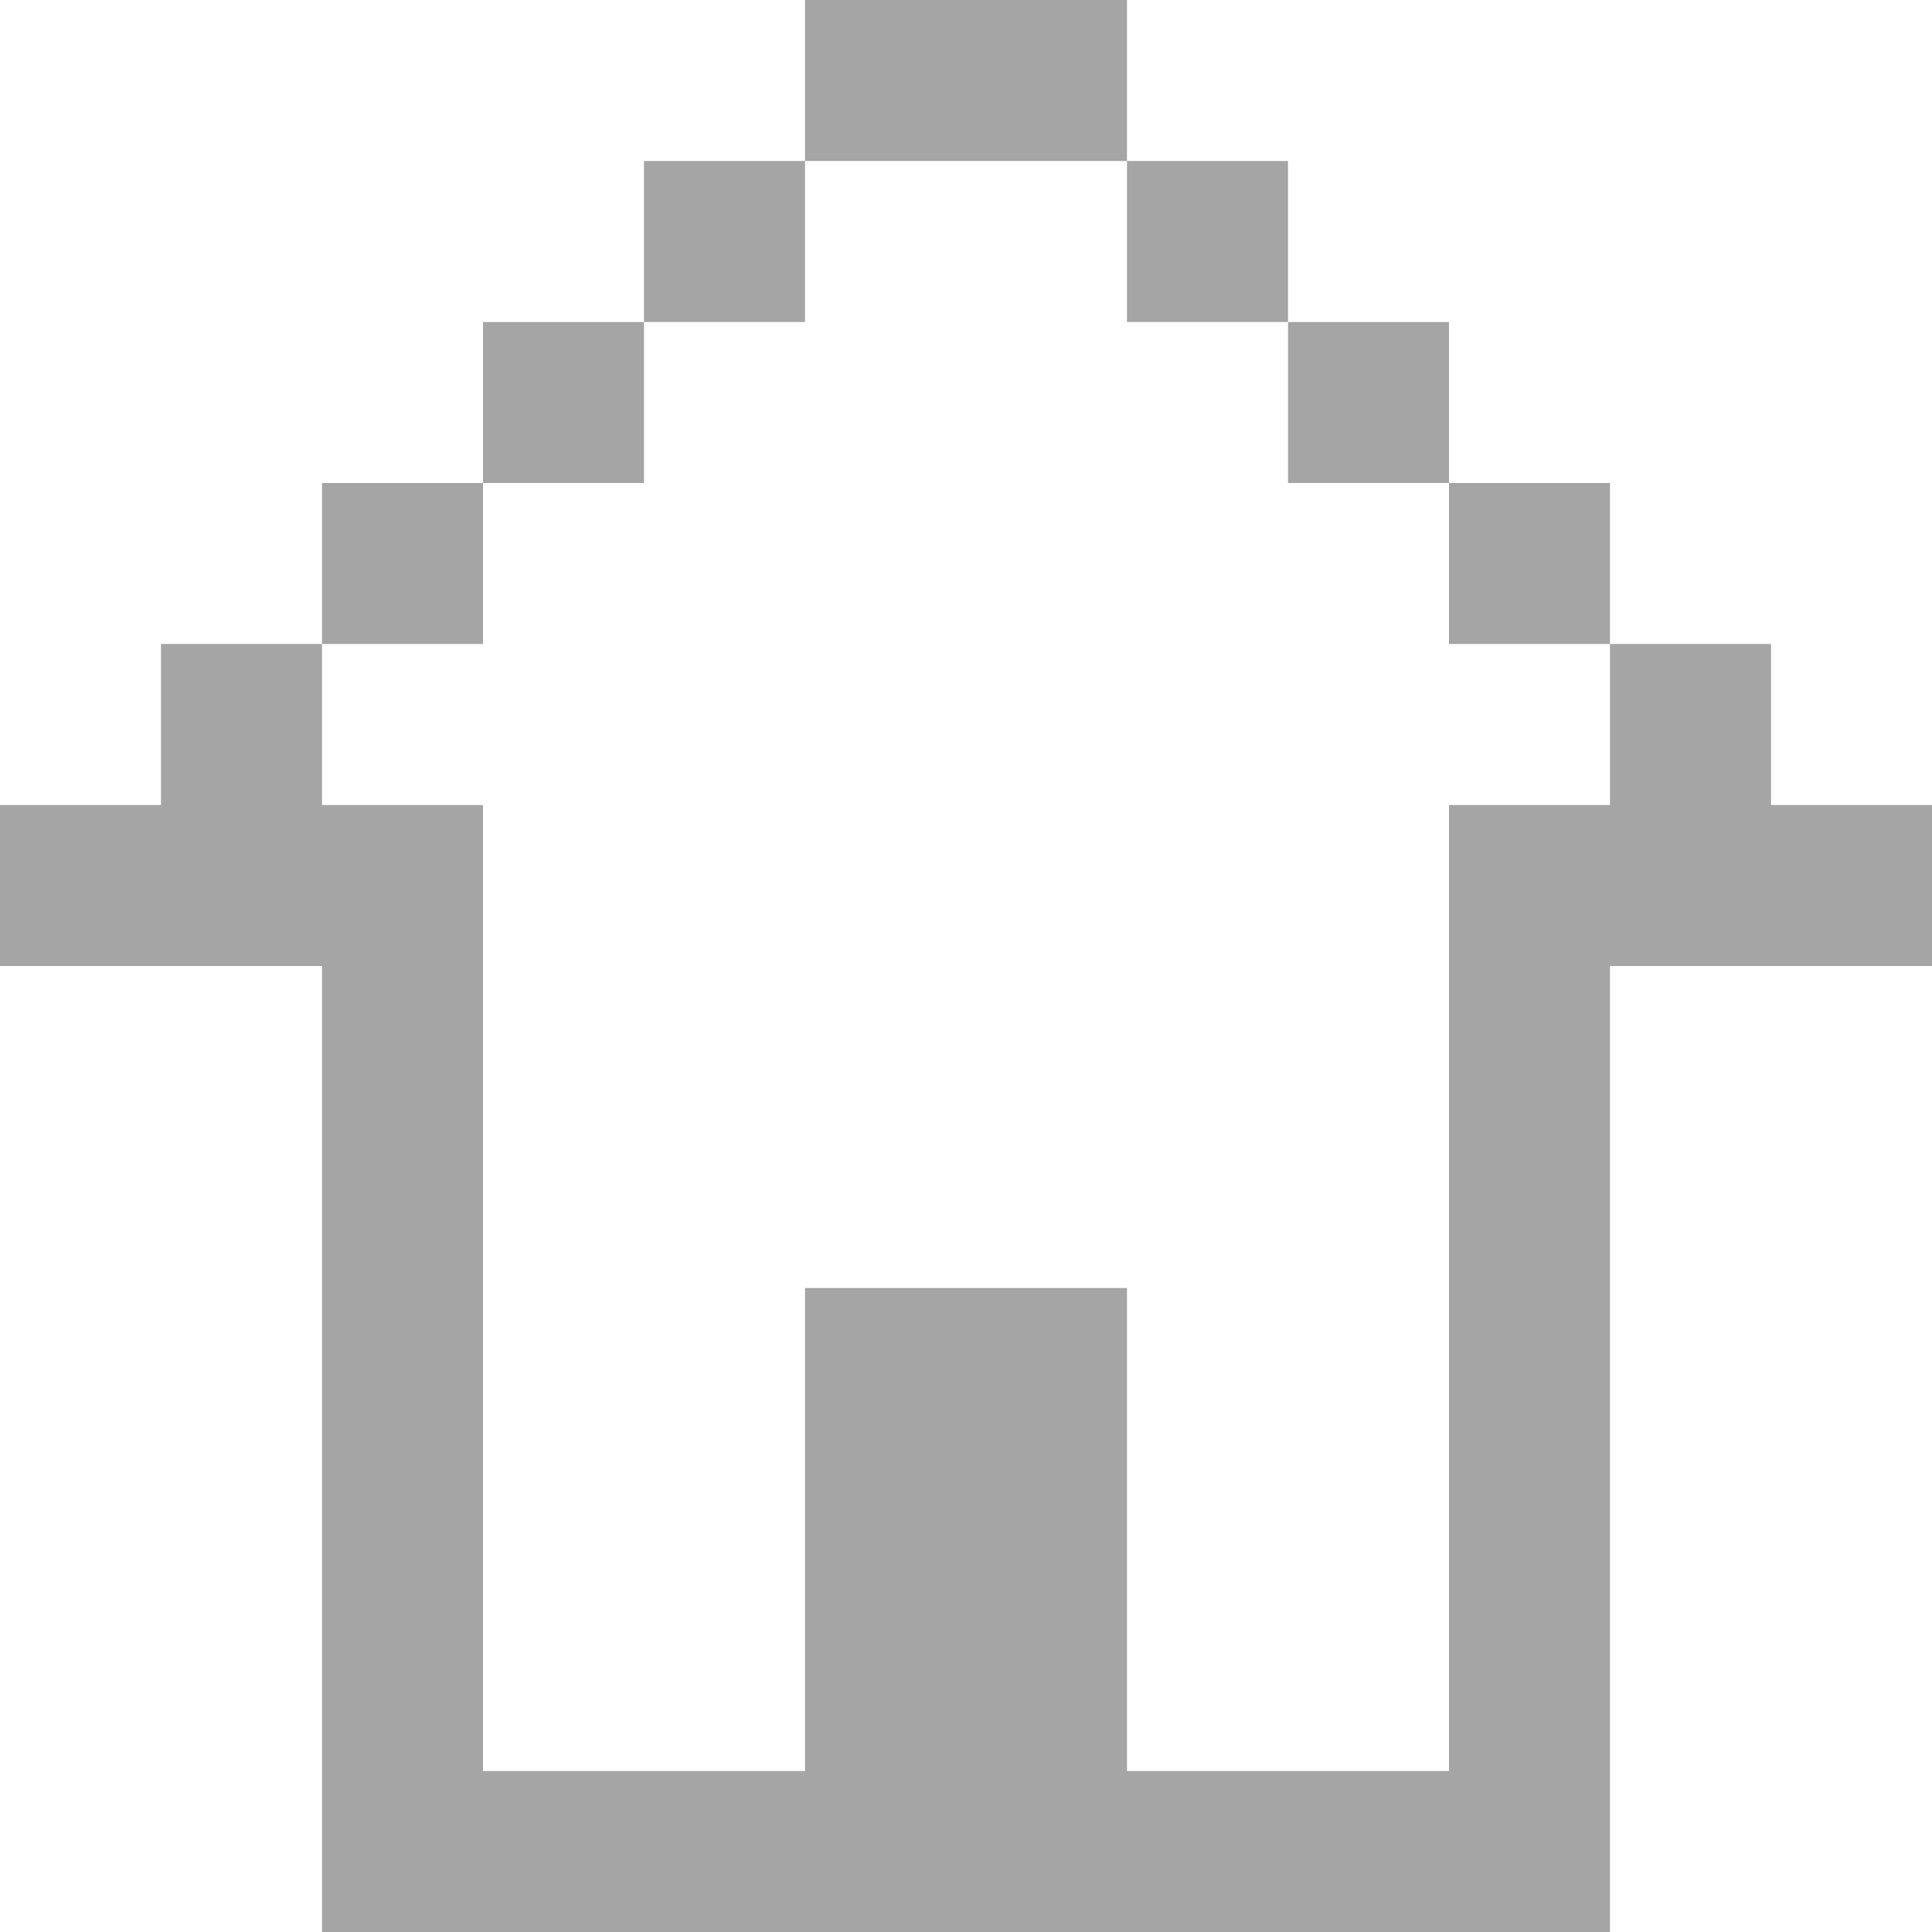
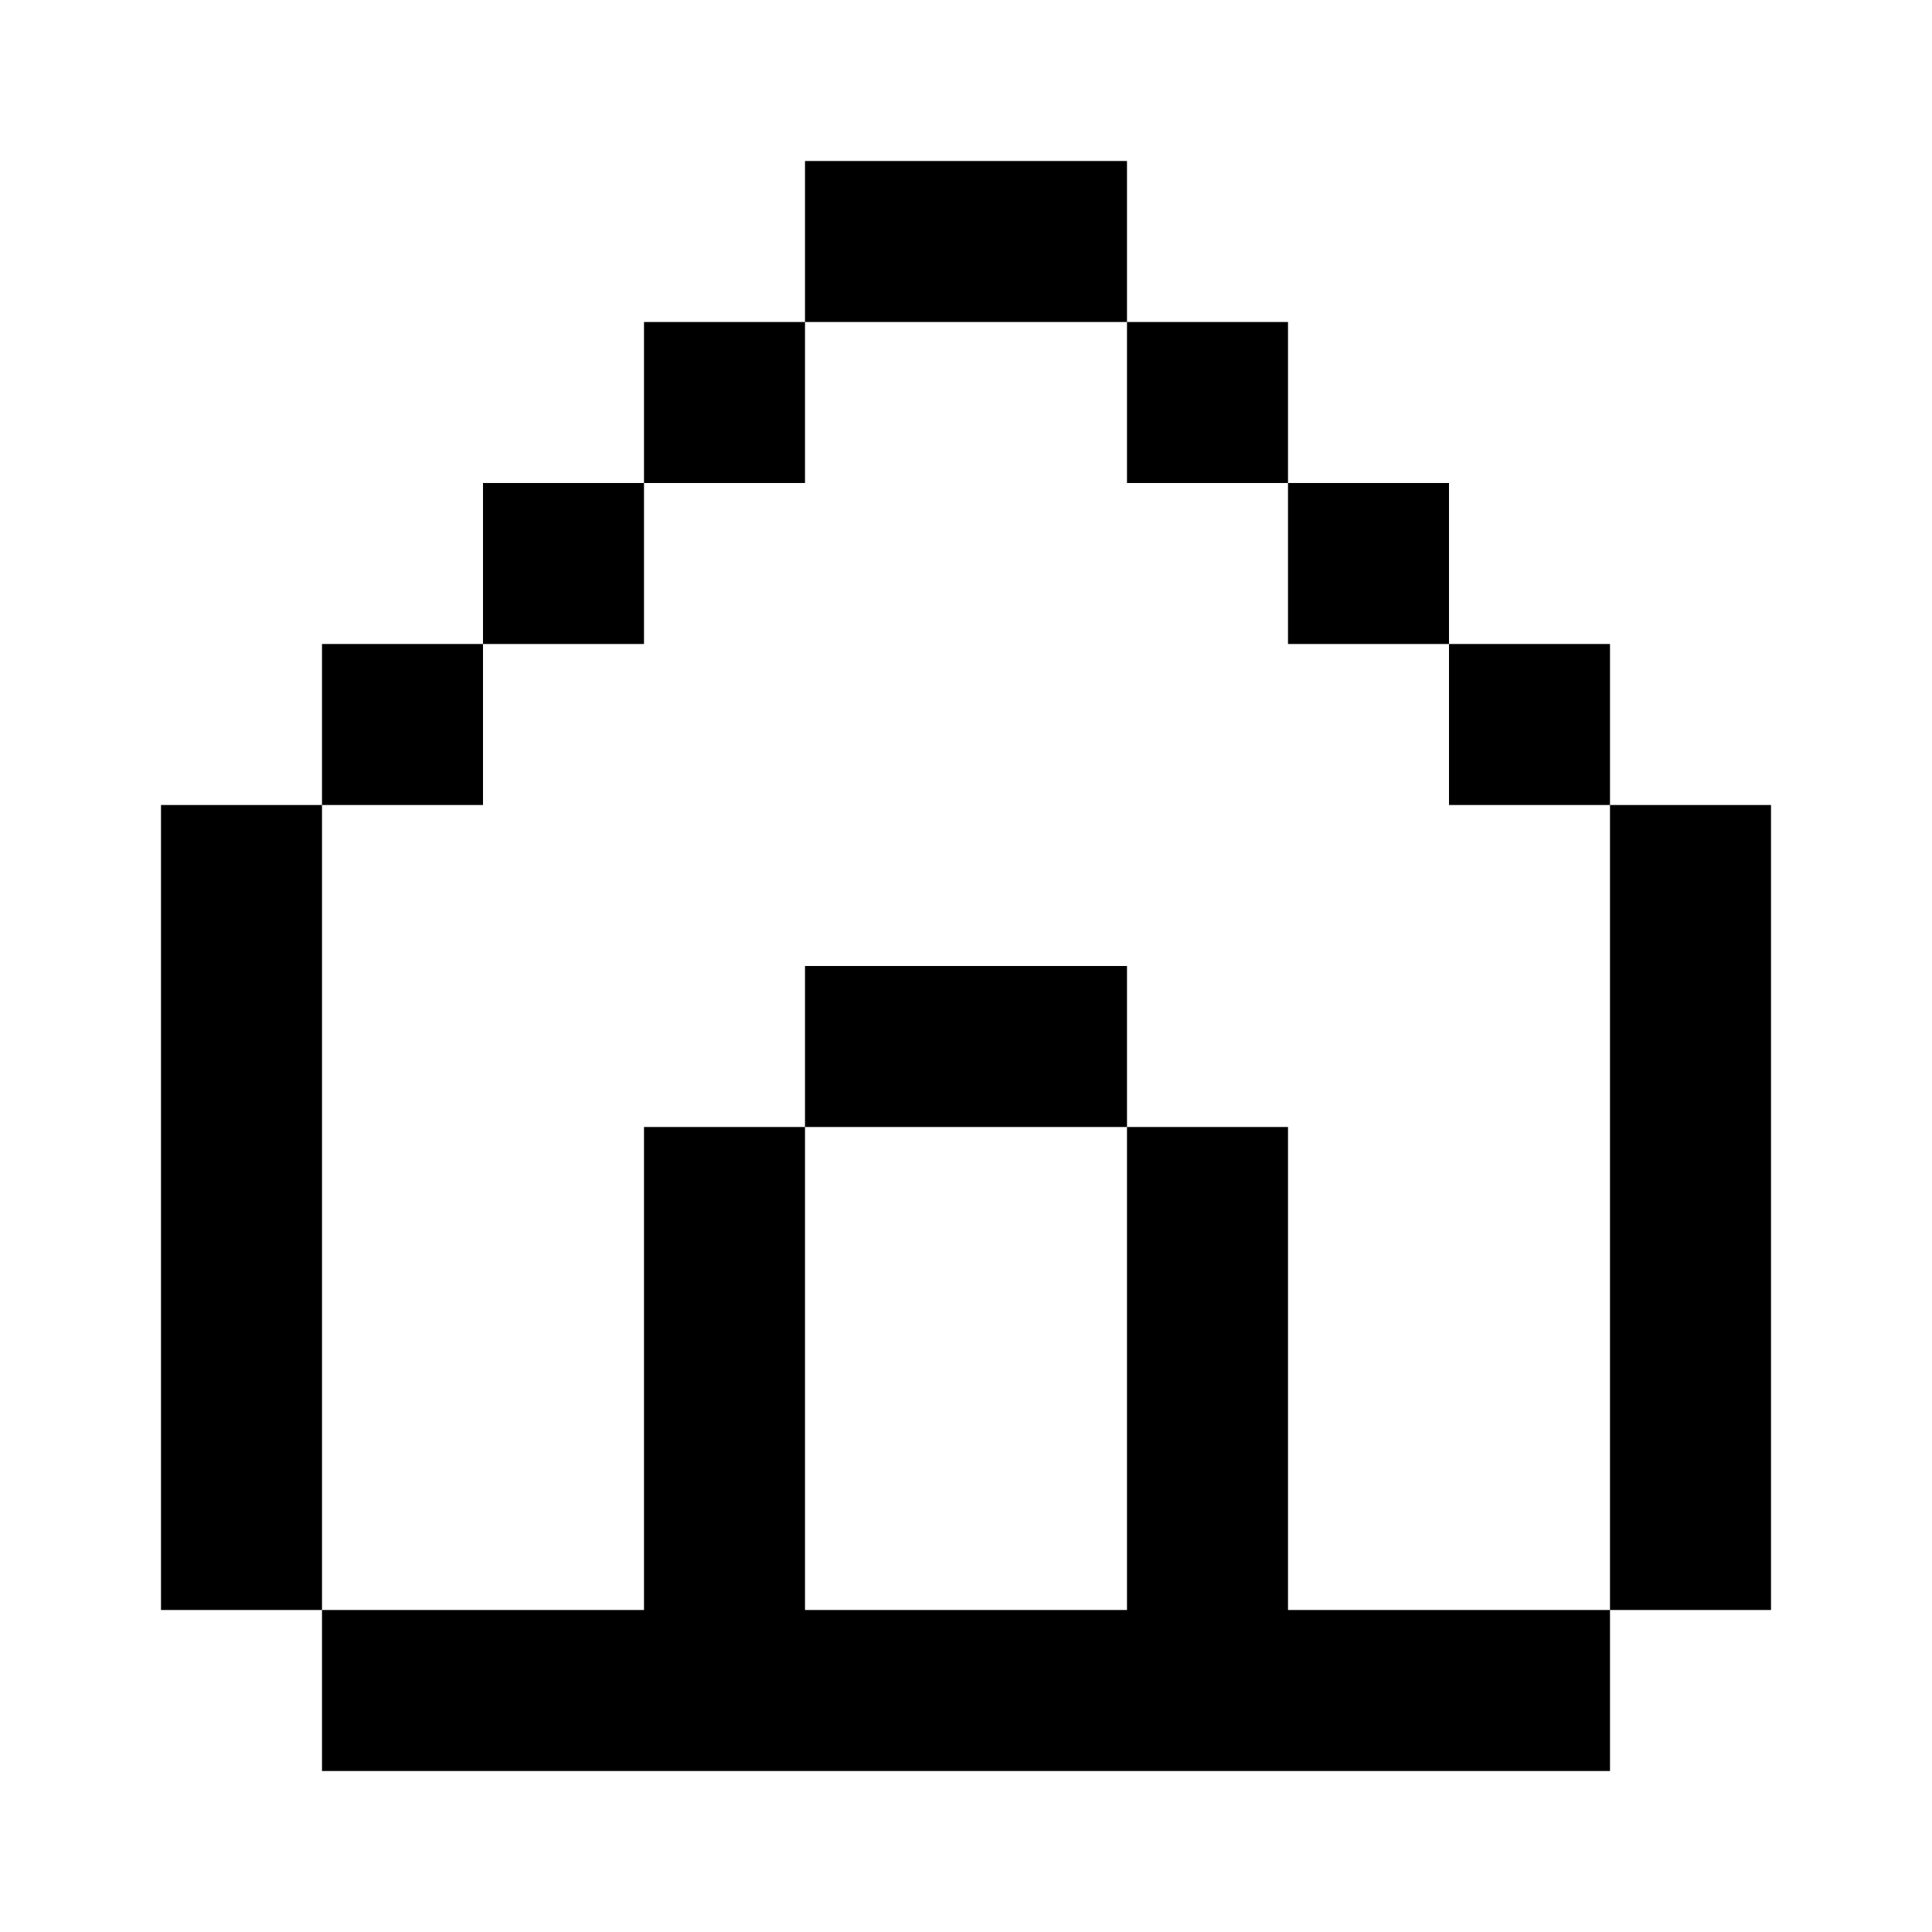
- <svg xmlns="http://www.w3.org/2000/svg" width="16" height="16" viewBox="0 0 12 12" fill="none">
-   <path d="M0 5H1V6H0ZM1 4H2V5H1ZM1 5H2V6H1ZM2 3H3V4H2ZM2 5H3V6H2ZM2 6H3V7H2ZM2 7H3V8H2ZM2 8H3V9H2ZM2 9H3V10H2ZM2 10H3V11H2ZM2 11H3V12H2ZM3 2H4V3H3ZM3 11H4V12H3ZM4 1H5V2H4ZM4 11H5V12H4ZM5 0H6V1H5ZM5 8H6V9H5ZM5 9H6V10H5ZM5 10H6V11H5ZM5 11H6V12H5ZM6 0H7V1H6ZM6 8H7V9H6ZM6 9H7V10H6ZM6 10H7V11H6ZM6 11H7V12H6ZM7 1H8V2H7ZM7 11H8V12H7ZM8 2H9V3H8ZM8 11H9V12H8ZM9 3H10V4H9ZM9 5H10V6H9ZM9 6H10V7H9ZM9 7H10V8H9ZM9 8H10V9H9ZM9 9H10V10H9ZM9 10H10V11H9ZM9 11H10V12H9ZM10 4H11V5H10ZM10 5H11V6H10ZM11 5H12V6H11Z" fill="#A5A5A5" />
+ <svg xmlns="http://www.w3.org/2000/svg" width="24" height="24" fill="currentColor" viewBox="0 0 24 24">
+   <path d="M4 20h16v2H4zm16-10h2v10h-2zM2 10h2v10H2zm2-2h2v2H4zm2-2h2v2H6zm2-2h2v2H8zm2-2h4v2h-4zm4 2h2v2h-2zm2 2h2v2h-2zm2 2h2v2h-2zM8 14h2v6H8zm2-2h4v2h-4zm4 2h2v6h-2z" />
</svg>
